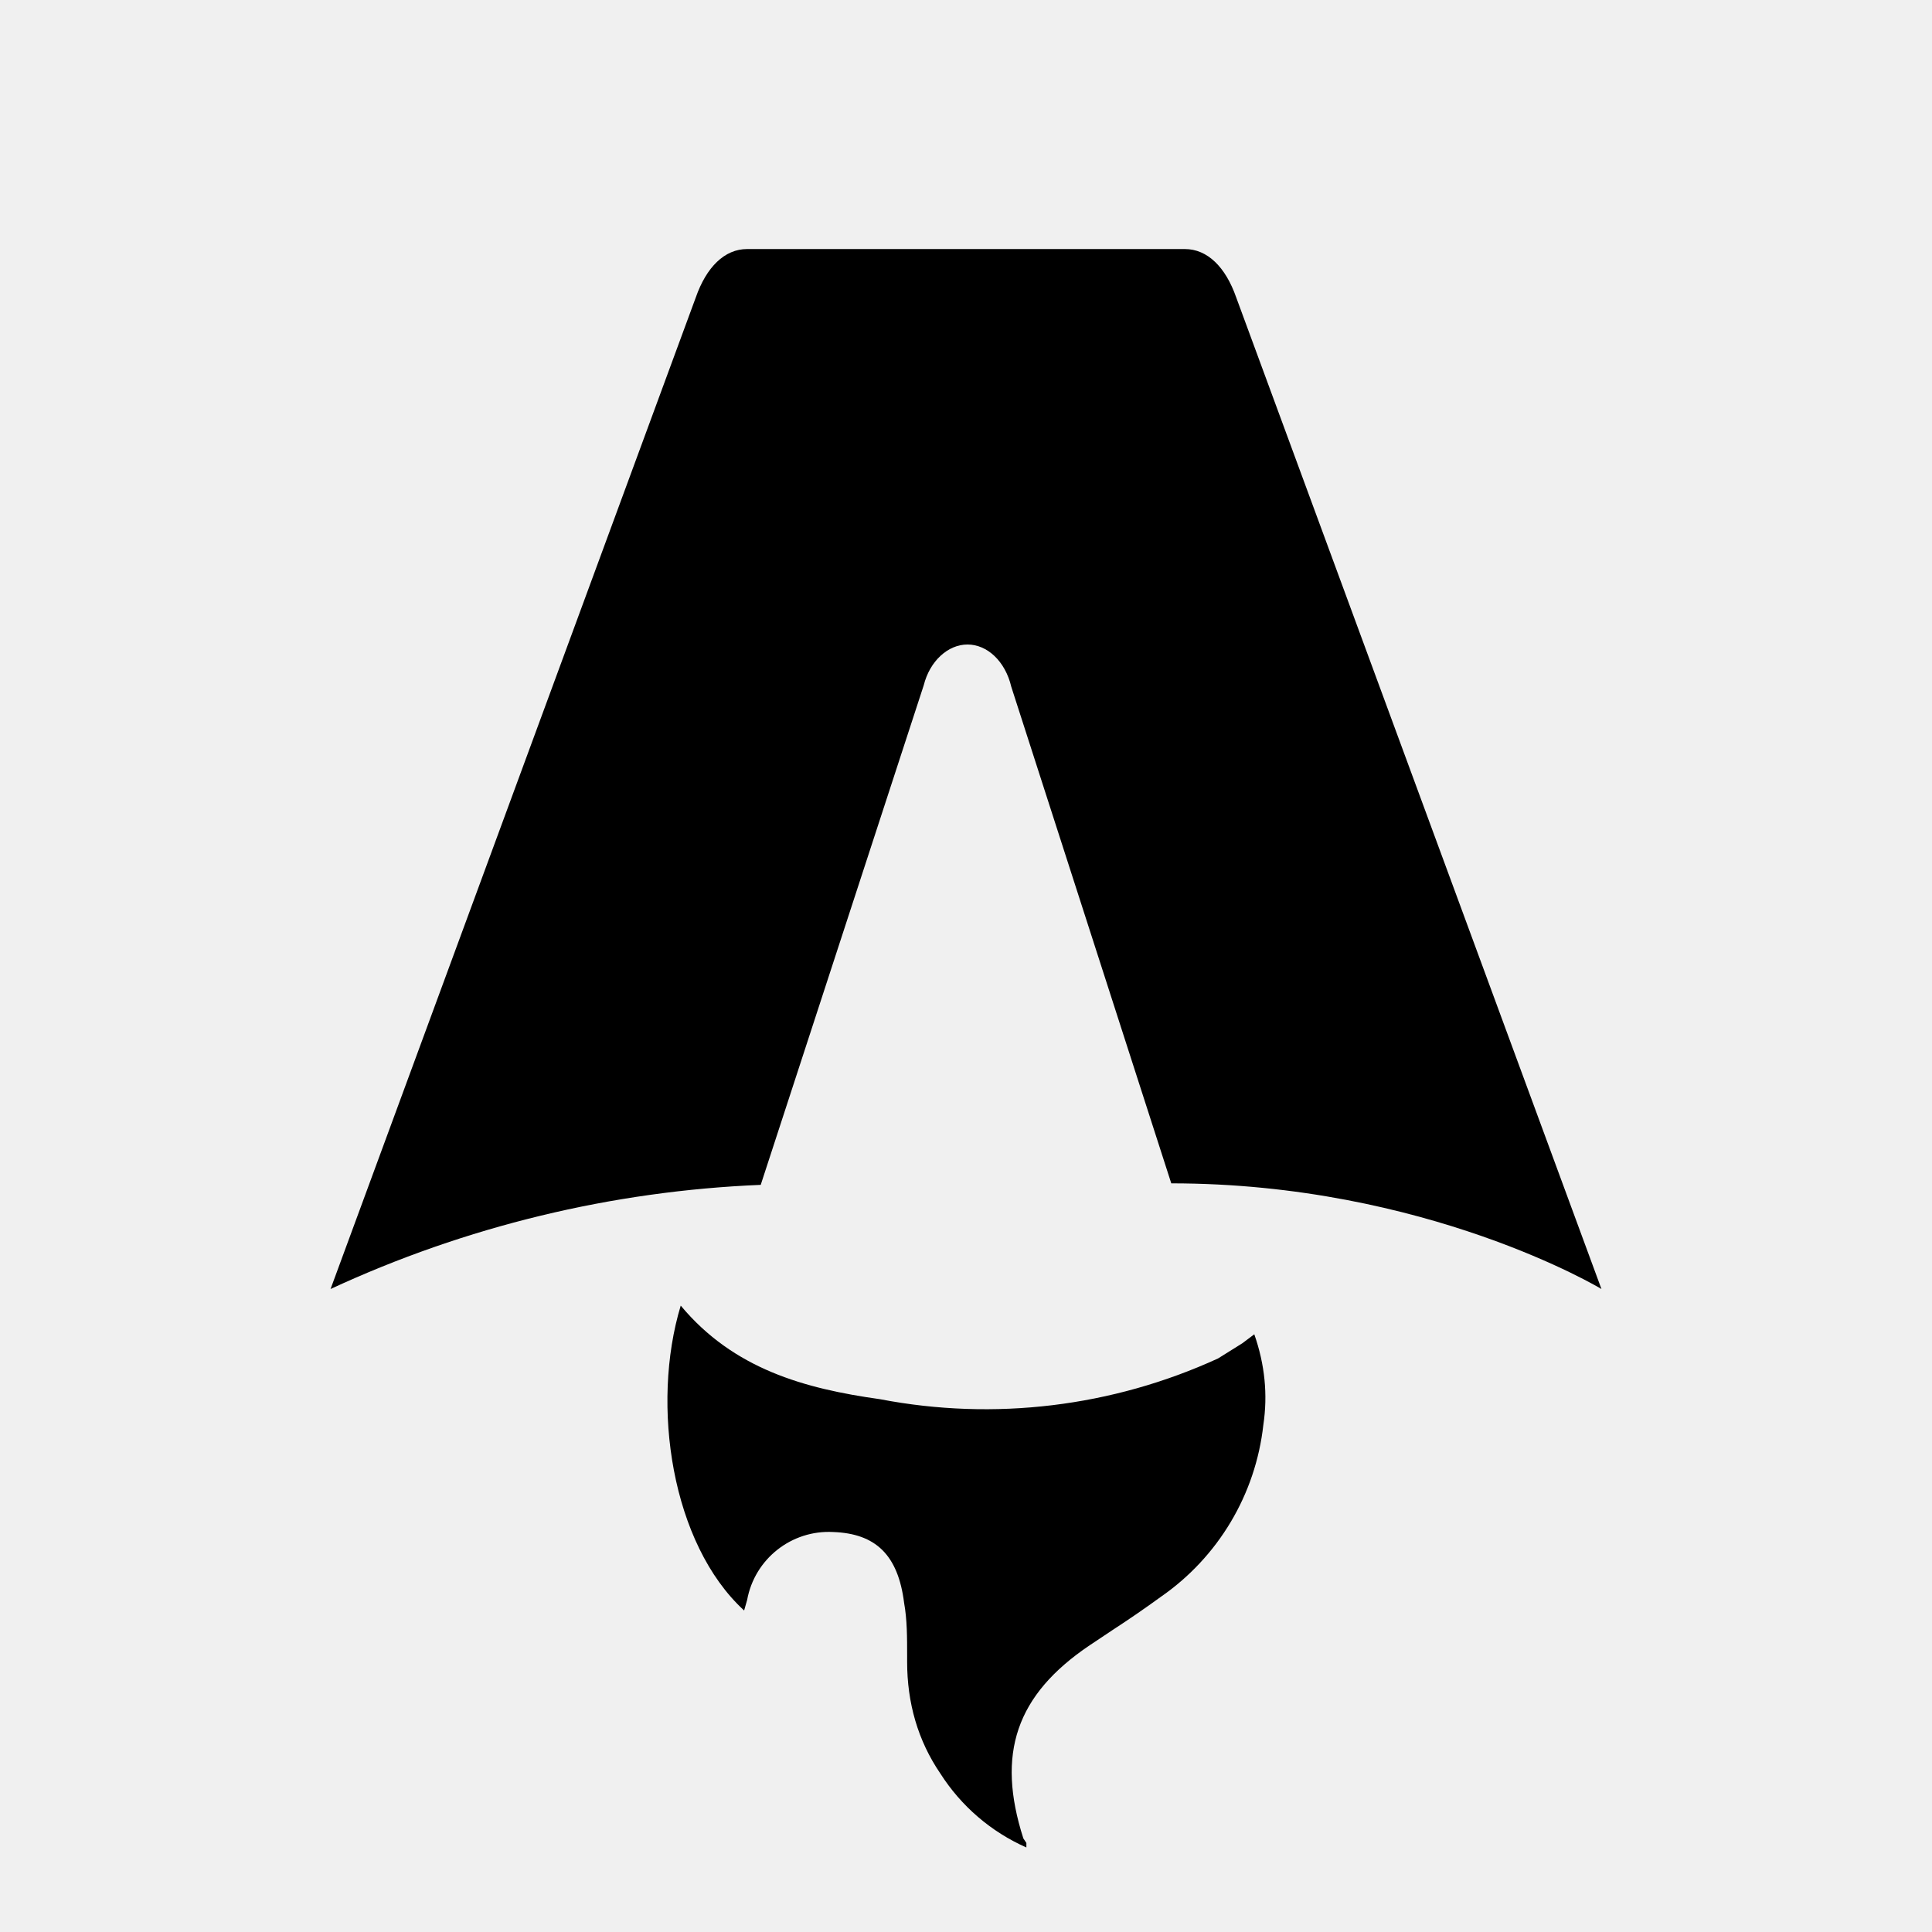
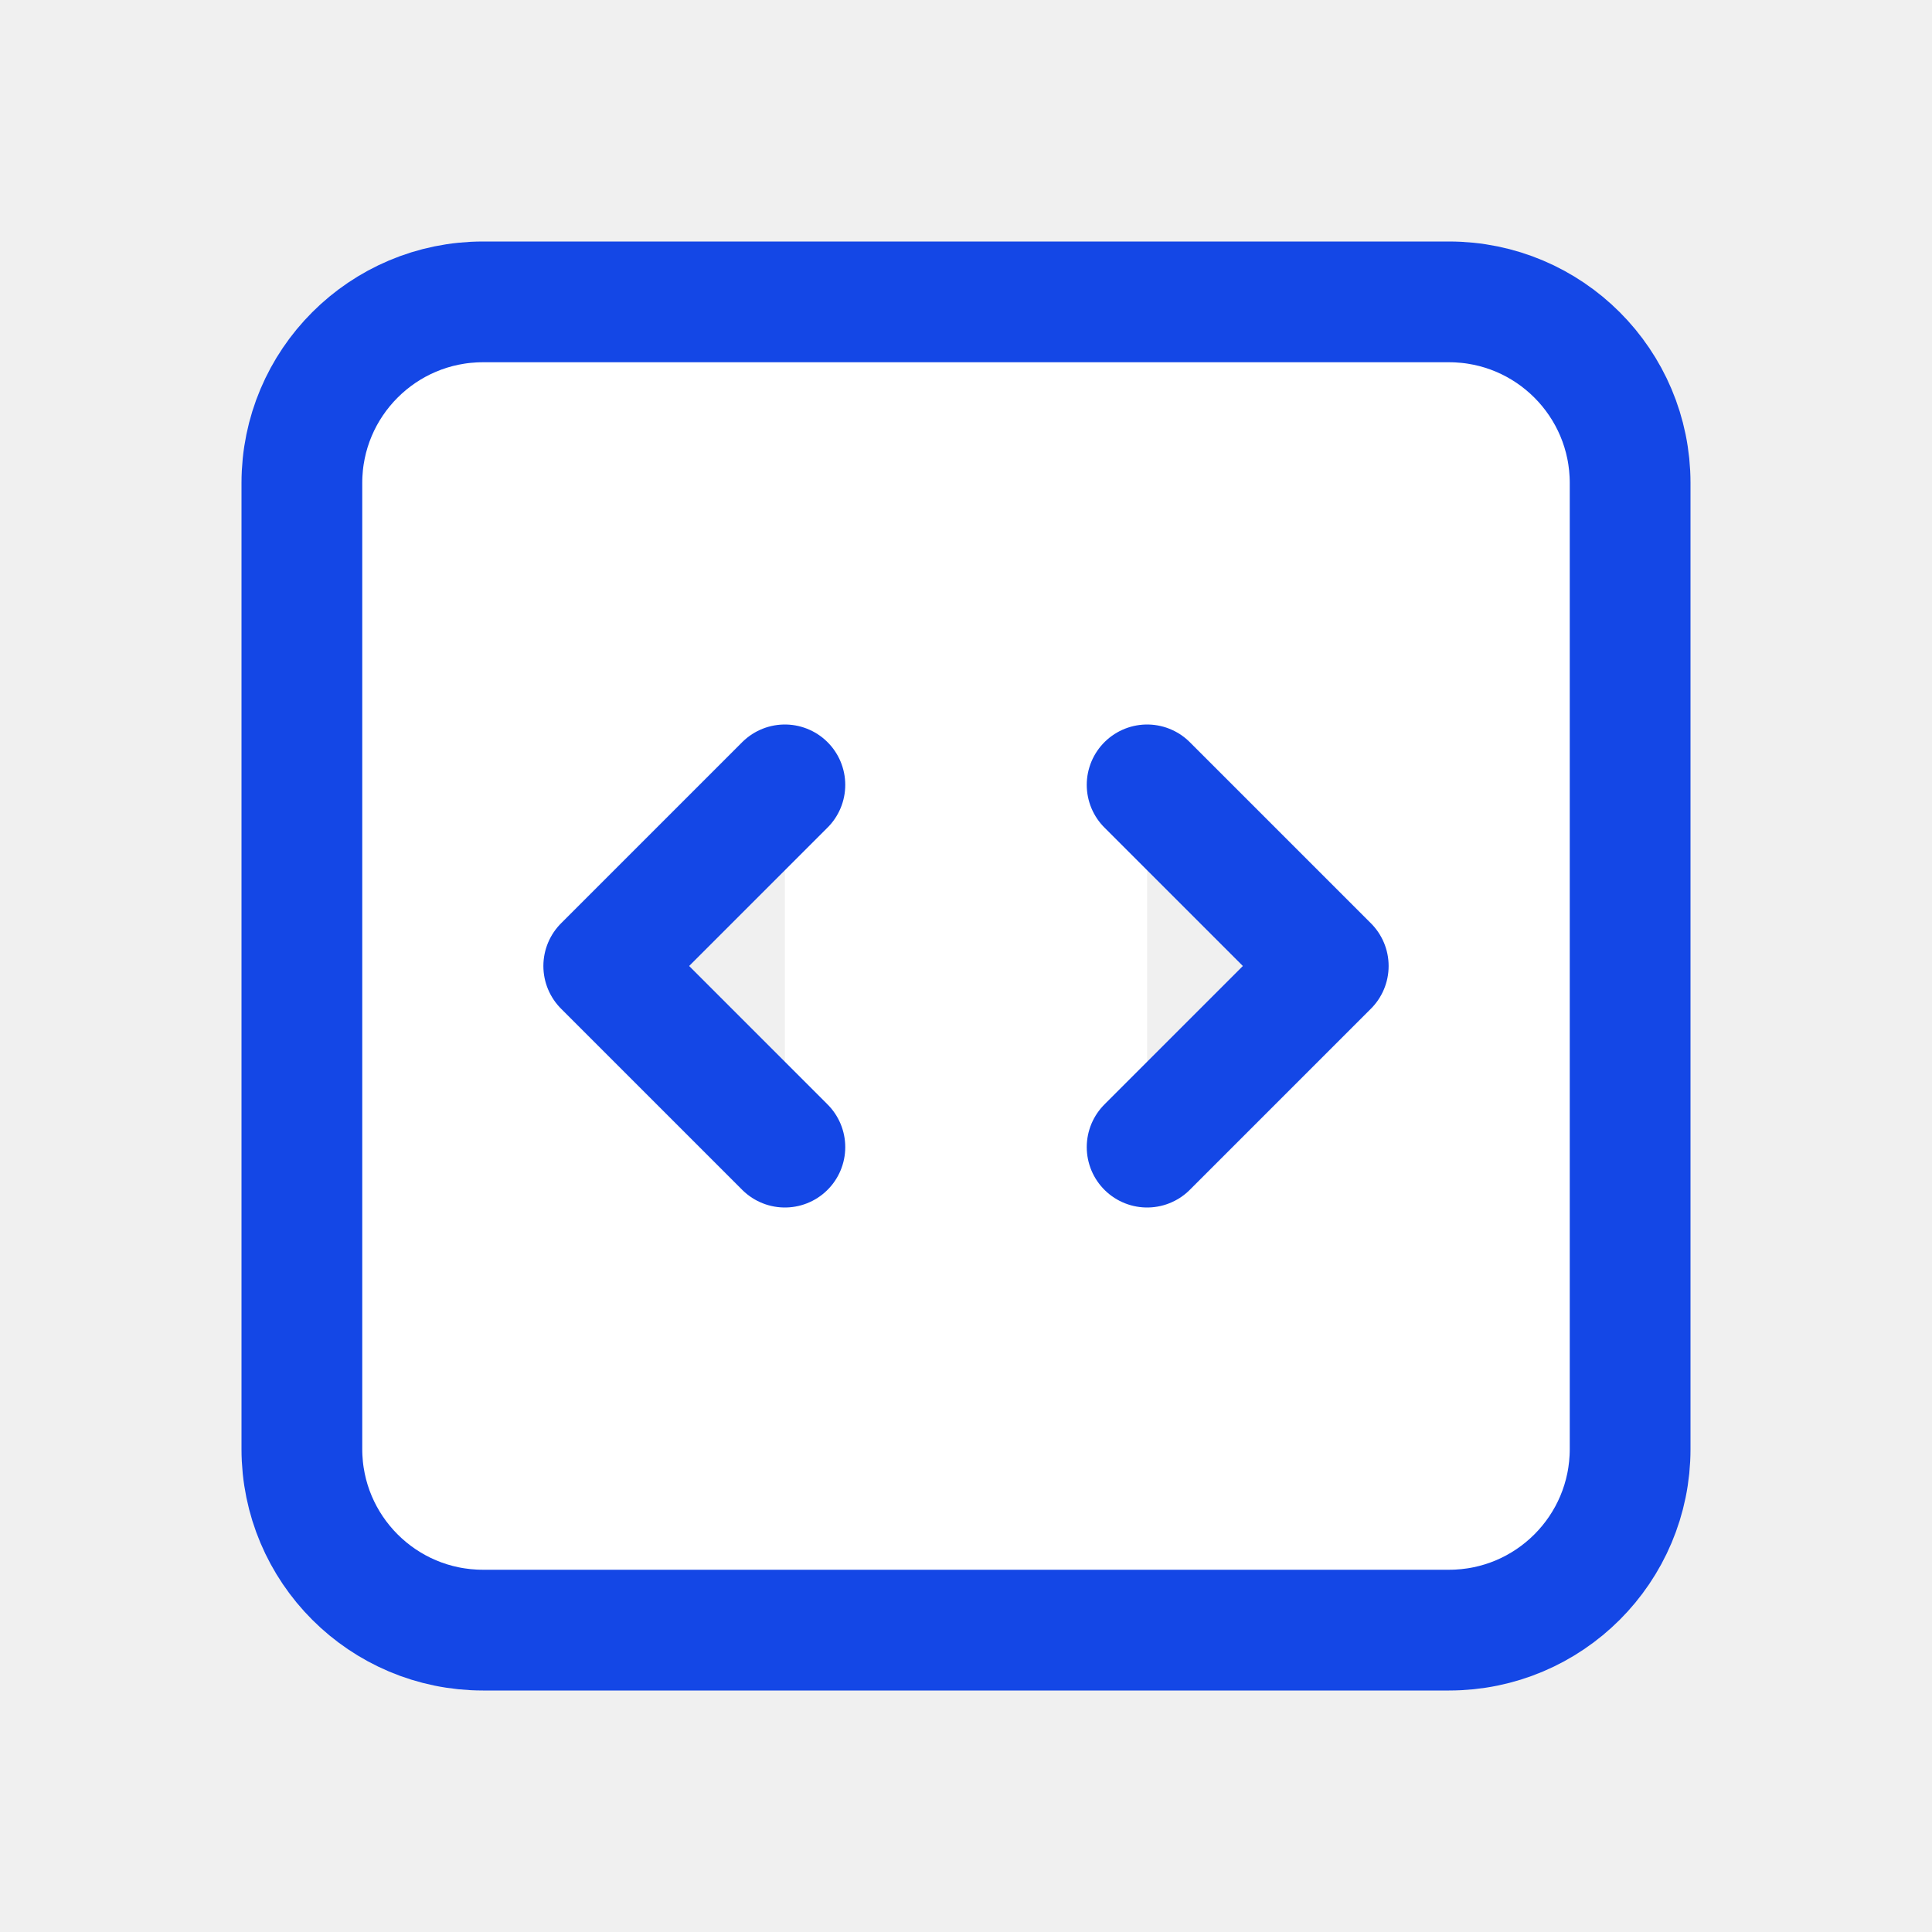
- <svg xmlns="http://www.w3.org/2000/svg" fill="none" viewBox="0 0 128 128">
-   <path d="M50.4 78.5a75.1 75.1 0 0 0-28.5 6.9l24.2-65.7c.7-2 1.9-3.2 3.4-3.2h29c1.5 0 2.7 1.2 3.4 3.2l24.2 65.7s-11.6-7-28.5-7L67 45.5c-.4-1.7-1.6-2.8-2.9-2.8-1.3 0-2.5 1.1-2.9 2.7L50.4 78.5Zm-1.1 28.2Zm-4.2-20.2c-2 6.6-.6 15.8 4.2 20.2a17.5 17.5 0 0 1 .2-.7 5.5 5.5 0 0 1 5.7-4.5c2.8.1 4.3 1.5 4.7 4.7.2 1.1.2 2.3.2 3.5v.4c0 2.7.7 5.2 2.2 7.4a13 13 0 0 0 5.7 4.9v-.3l-.2-.3c-1.8-5.6-.5-9.5 4.4-12.8l1.5-1a73 73 0 0 0 3.2-2.2 16 16 0 0 0 6.8-11.4c.3-2 .1-4-.6-6l-.8.6-1.6 1a37 37 0 0 1-22.4 2.7c-5-.7-9.7-2-13.2-6.2Z" />
-   <style>
-         path { fill: #000; }
-         @media (prefers-color-scheme: dark) {
-             path { fill: #FFF; }
-         }
-     </style>
+ <svg xmlns="http://www.w3.org/2000/svg" fill="#fff" viewBox="0 0 24 24" stroke-width="1.5" stroke="#1447e6" class="size-6">
+   <path stroke-linecap="round" stroke-linejoin="round" d="M14.25 9.75 16.5 12l-2.25 2.25m-4.5 0L7.5 12l2.25-2.25M6 20.25h12A2.25 2.25 0 0 0 20.25 18V6A2.25 2.25 0 0 0 18 3.75H6A2.25 2.25 0 0 0 3.75 6v12A2.25 2.25 0 0 0 6 20.25Z" />
</svg>
